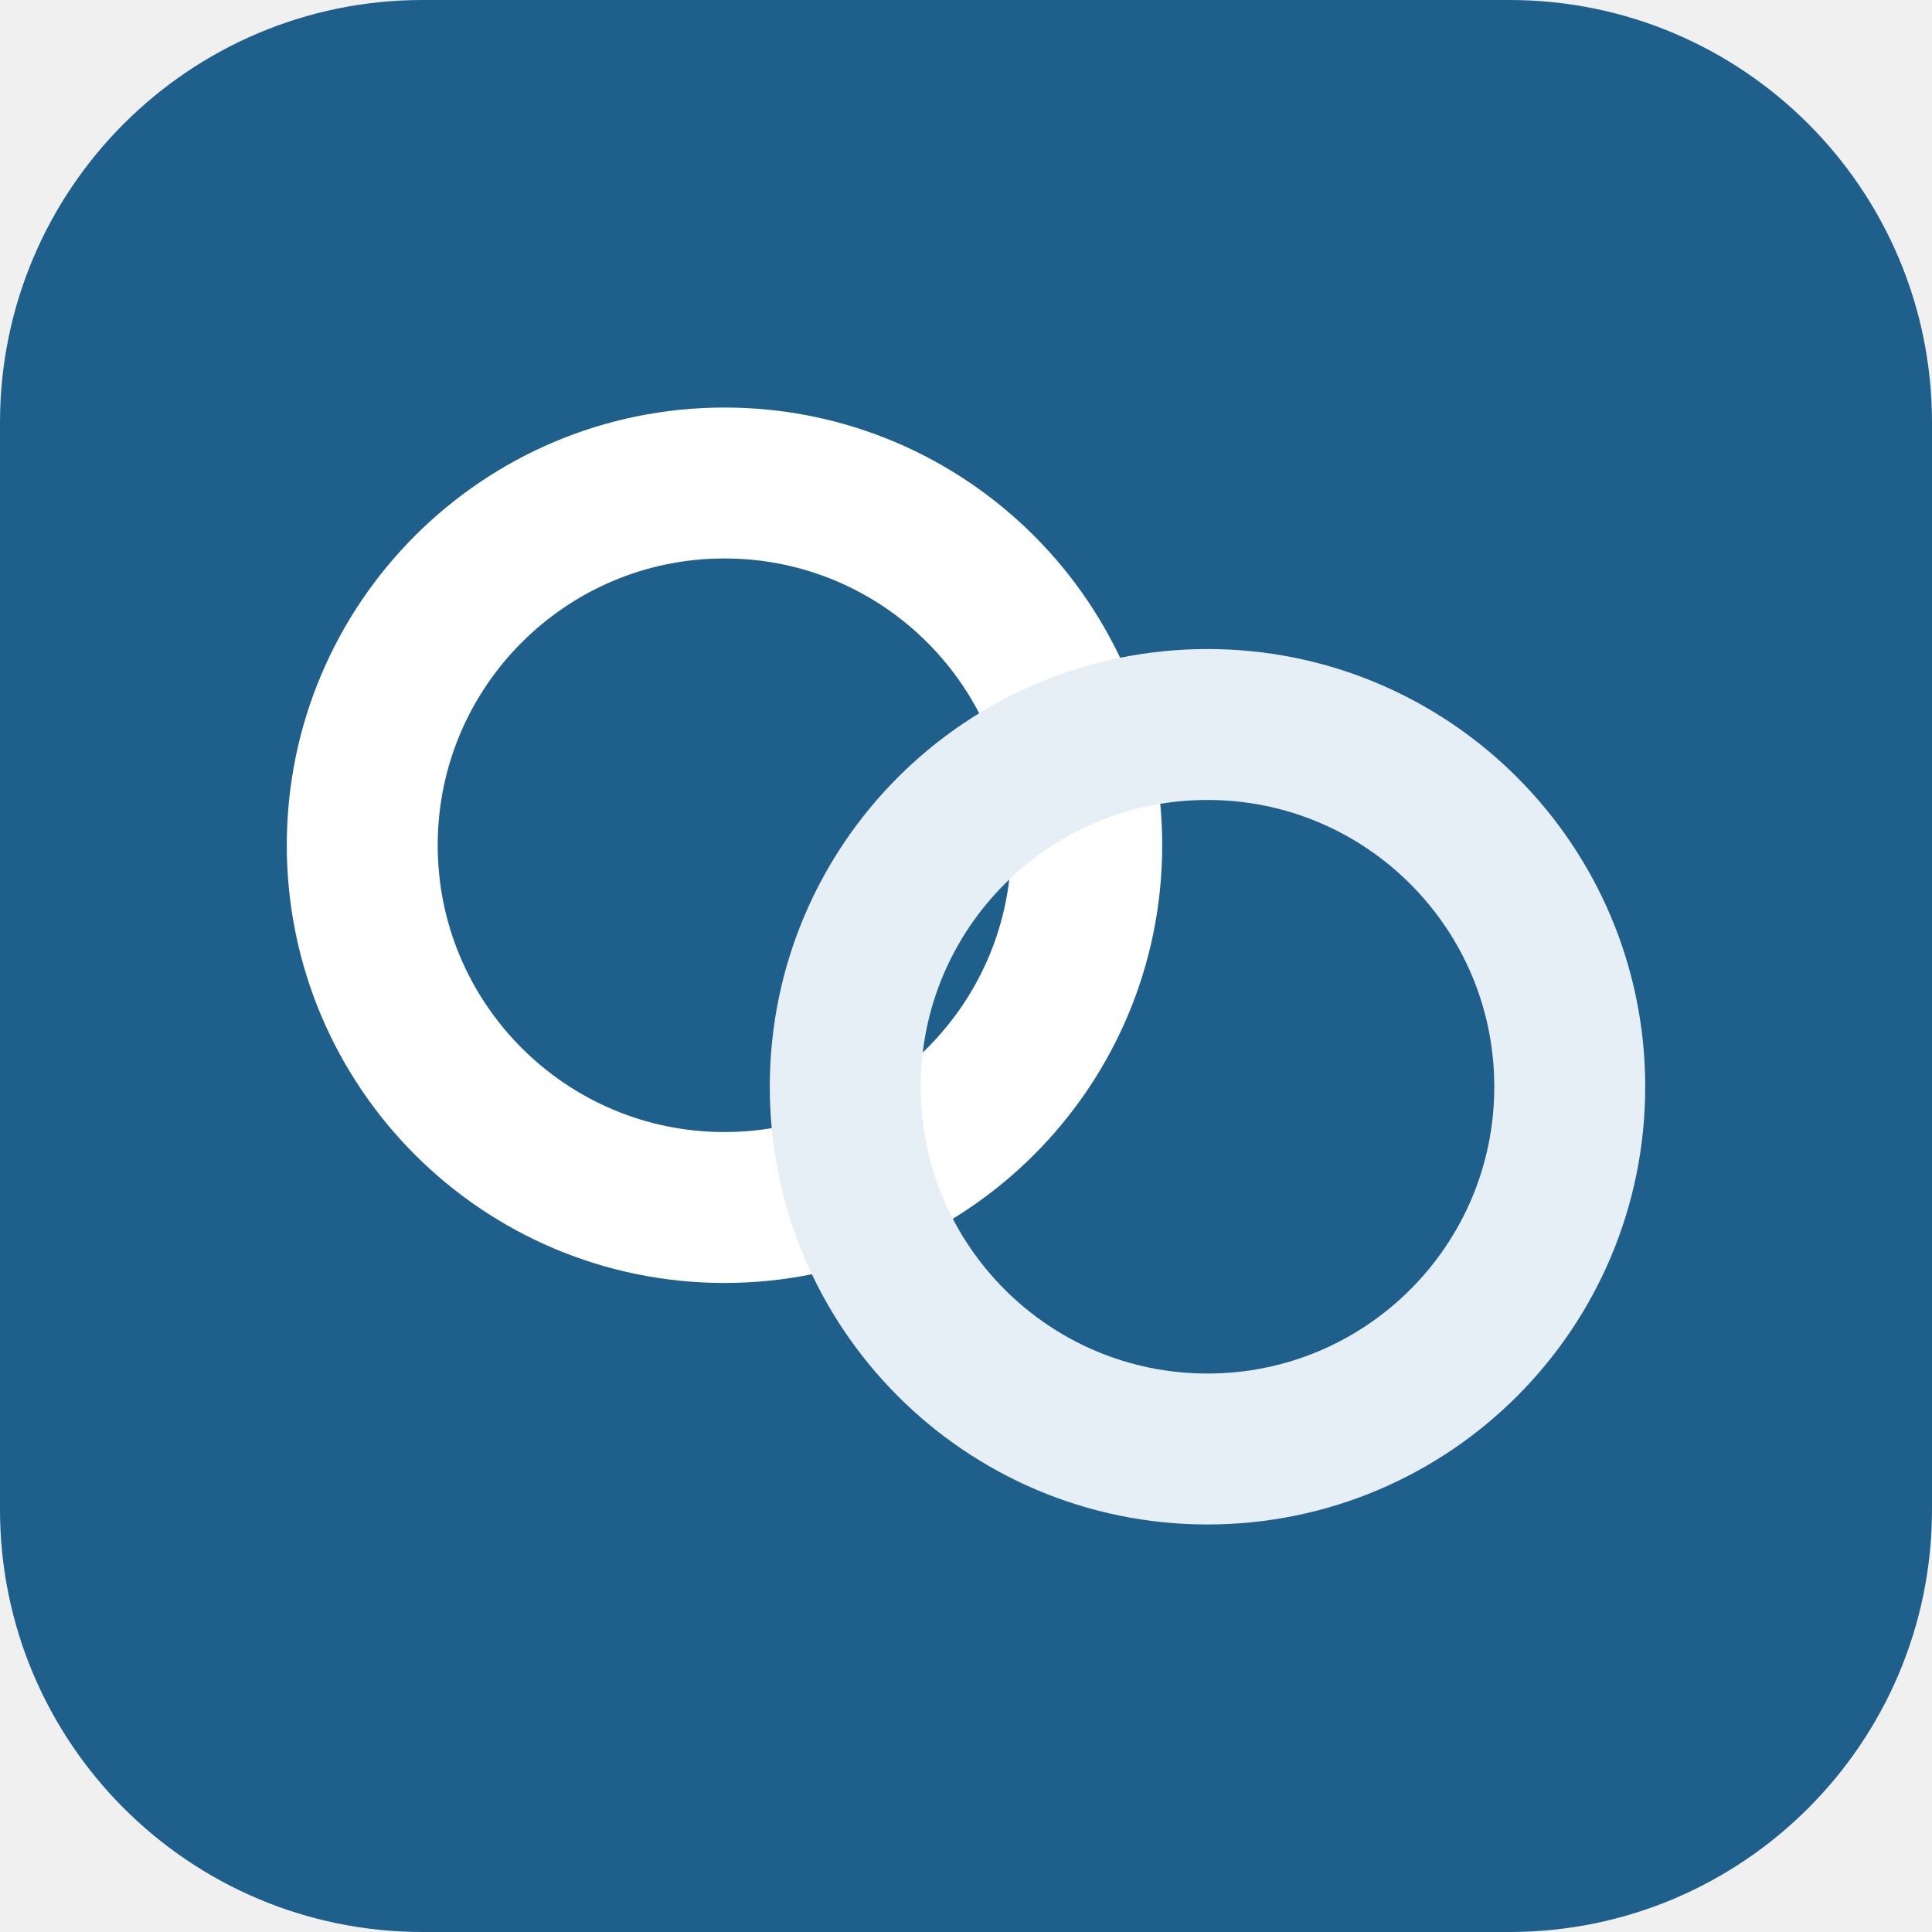
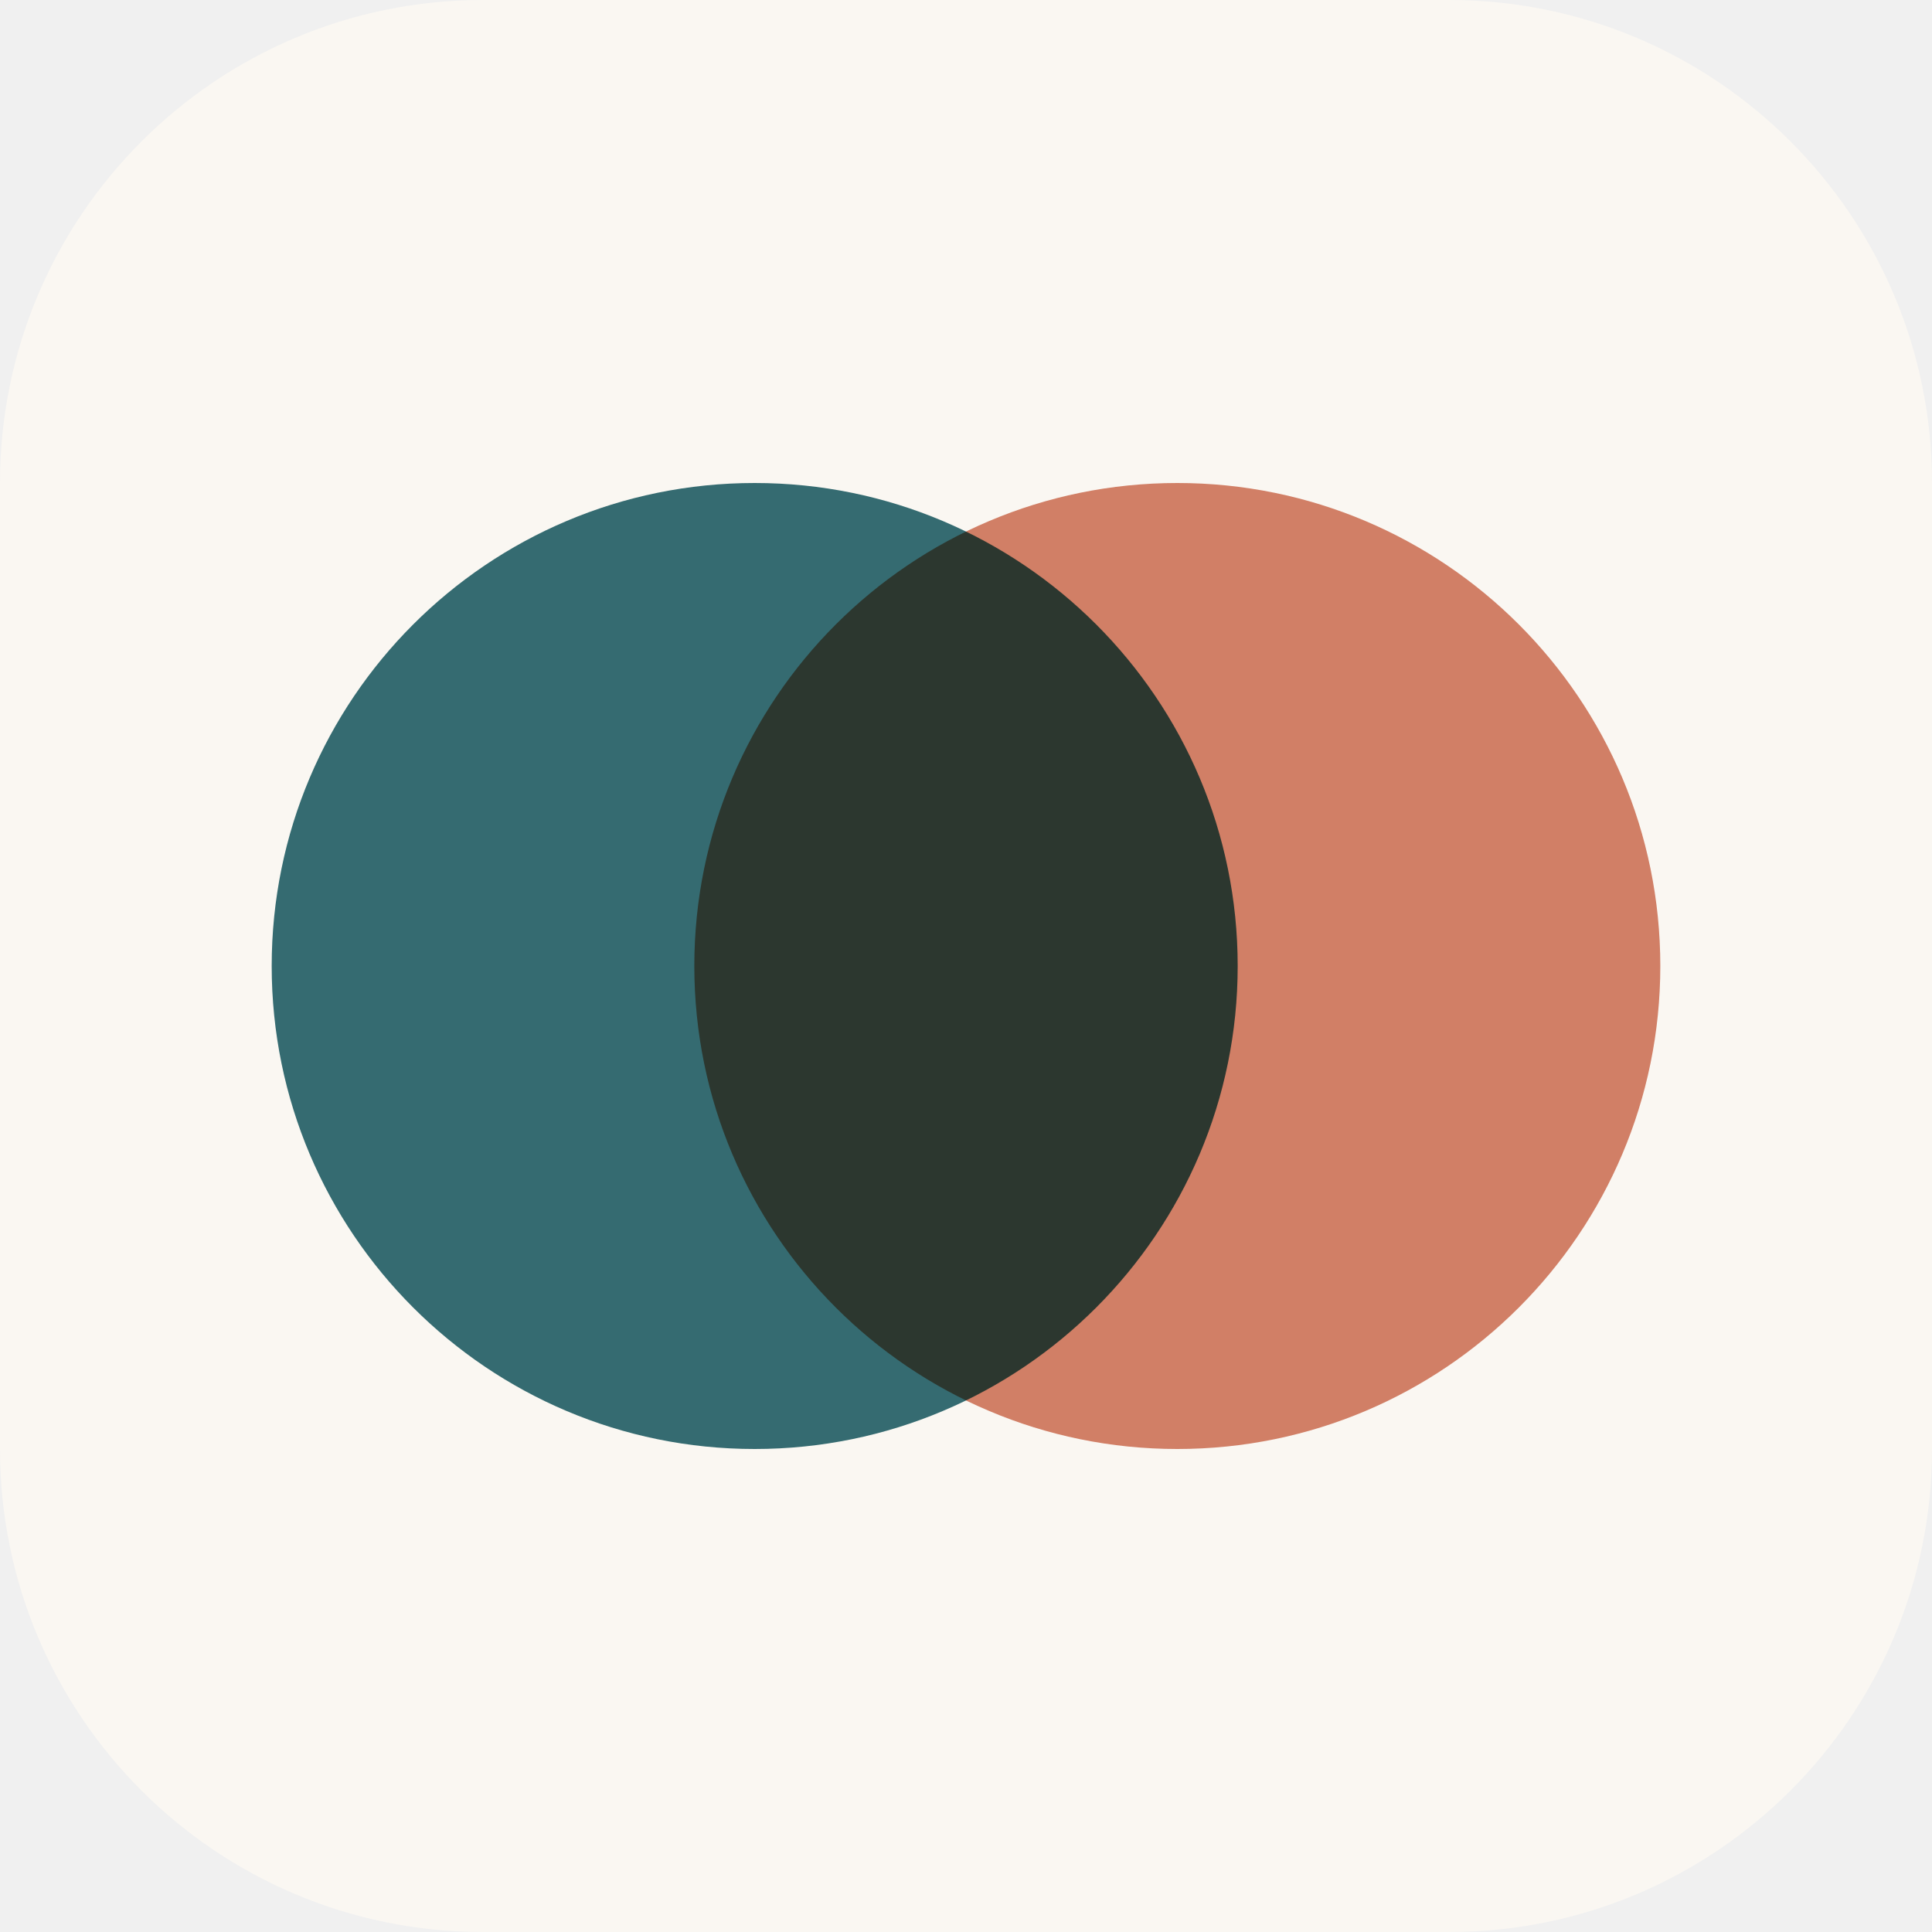
<svg xmlns="http://www.w3.org/2000/svg" viewBox="0 0 32 32">
-   <rect width="32" height="32" rx="7" fill="#1f5f8b" />
-   <circle cx="12" cy="14" r="6" fill="none" stroke="#fff" stroke-width="2.5" />
-   <circle cx="20" cy="18" r="6" fill="none" stroke="#e6eff6" stroke-width="2.5" />
+   <rect width="32" height="32" rx="8" fill="#FAF7F2" />
+   <circle cx="12.5" cy="16" r="8" fill="#1F5C63" fill-opacity=".9" />
+   <circle cx="19.5" cy="16" r="8" fill="#C65A3A" fill-opacity=".75" style="mix-blend-mode:multiply" />
</svg>
